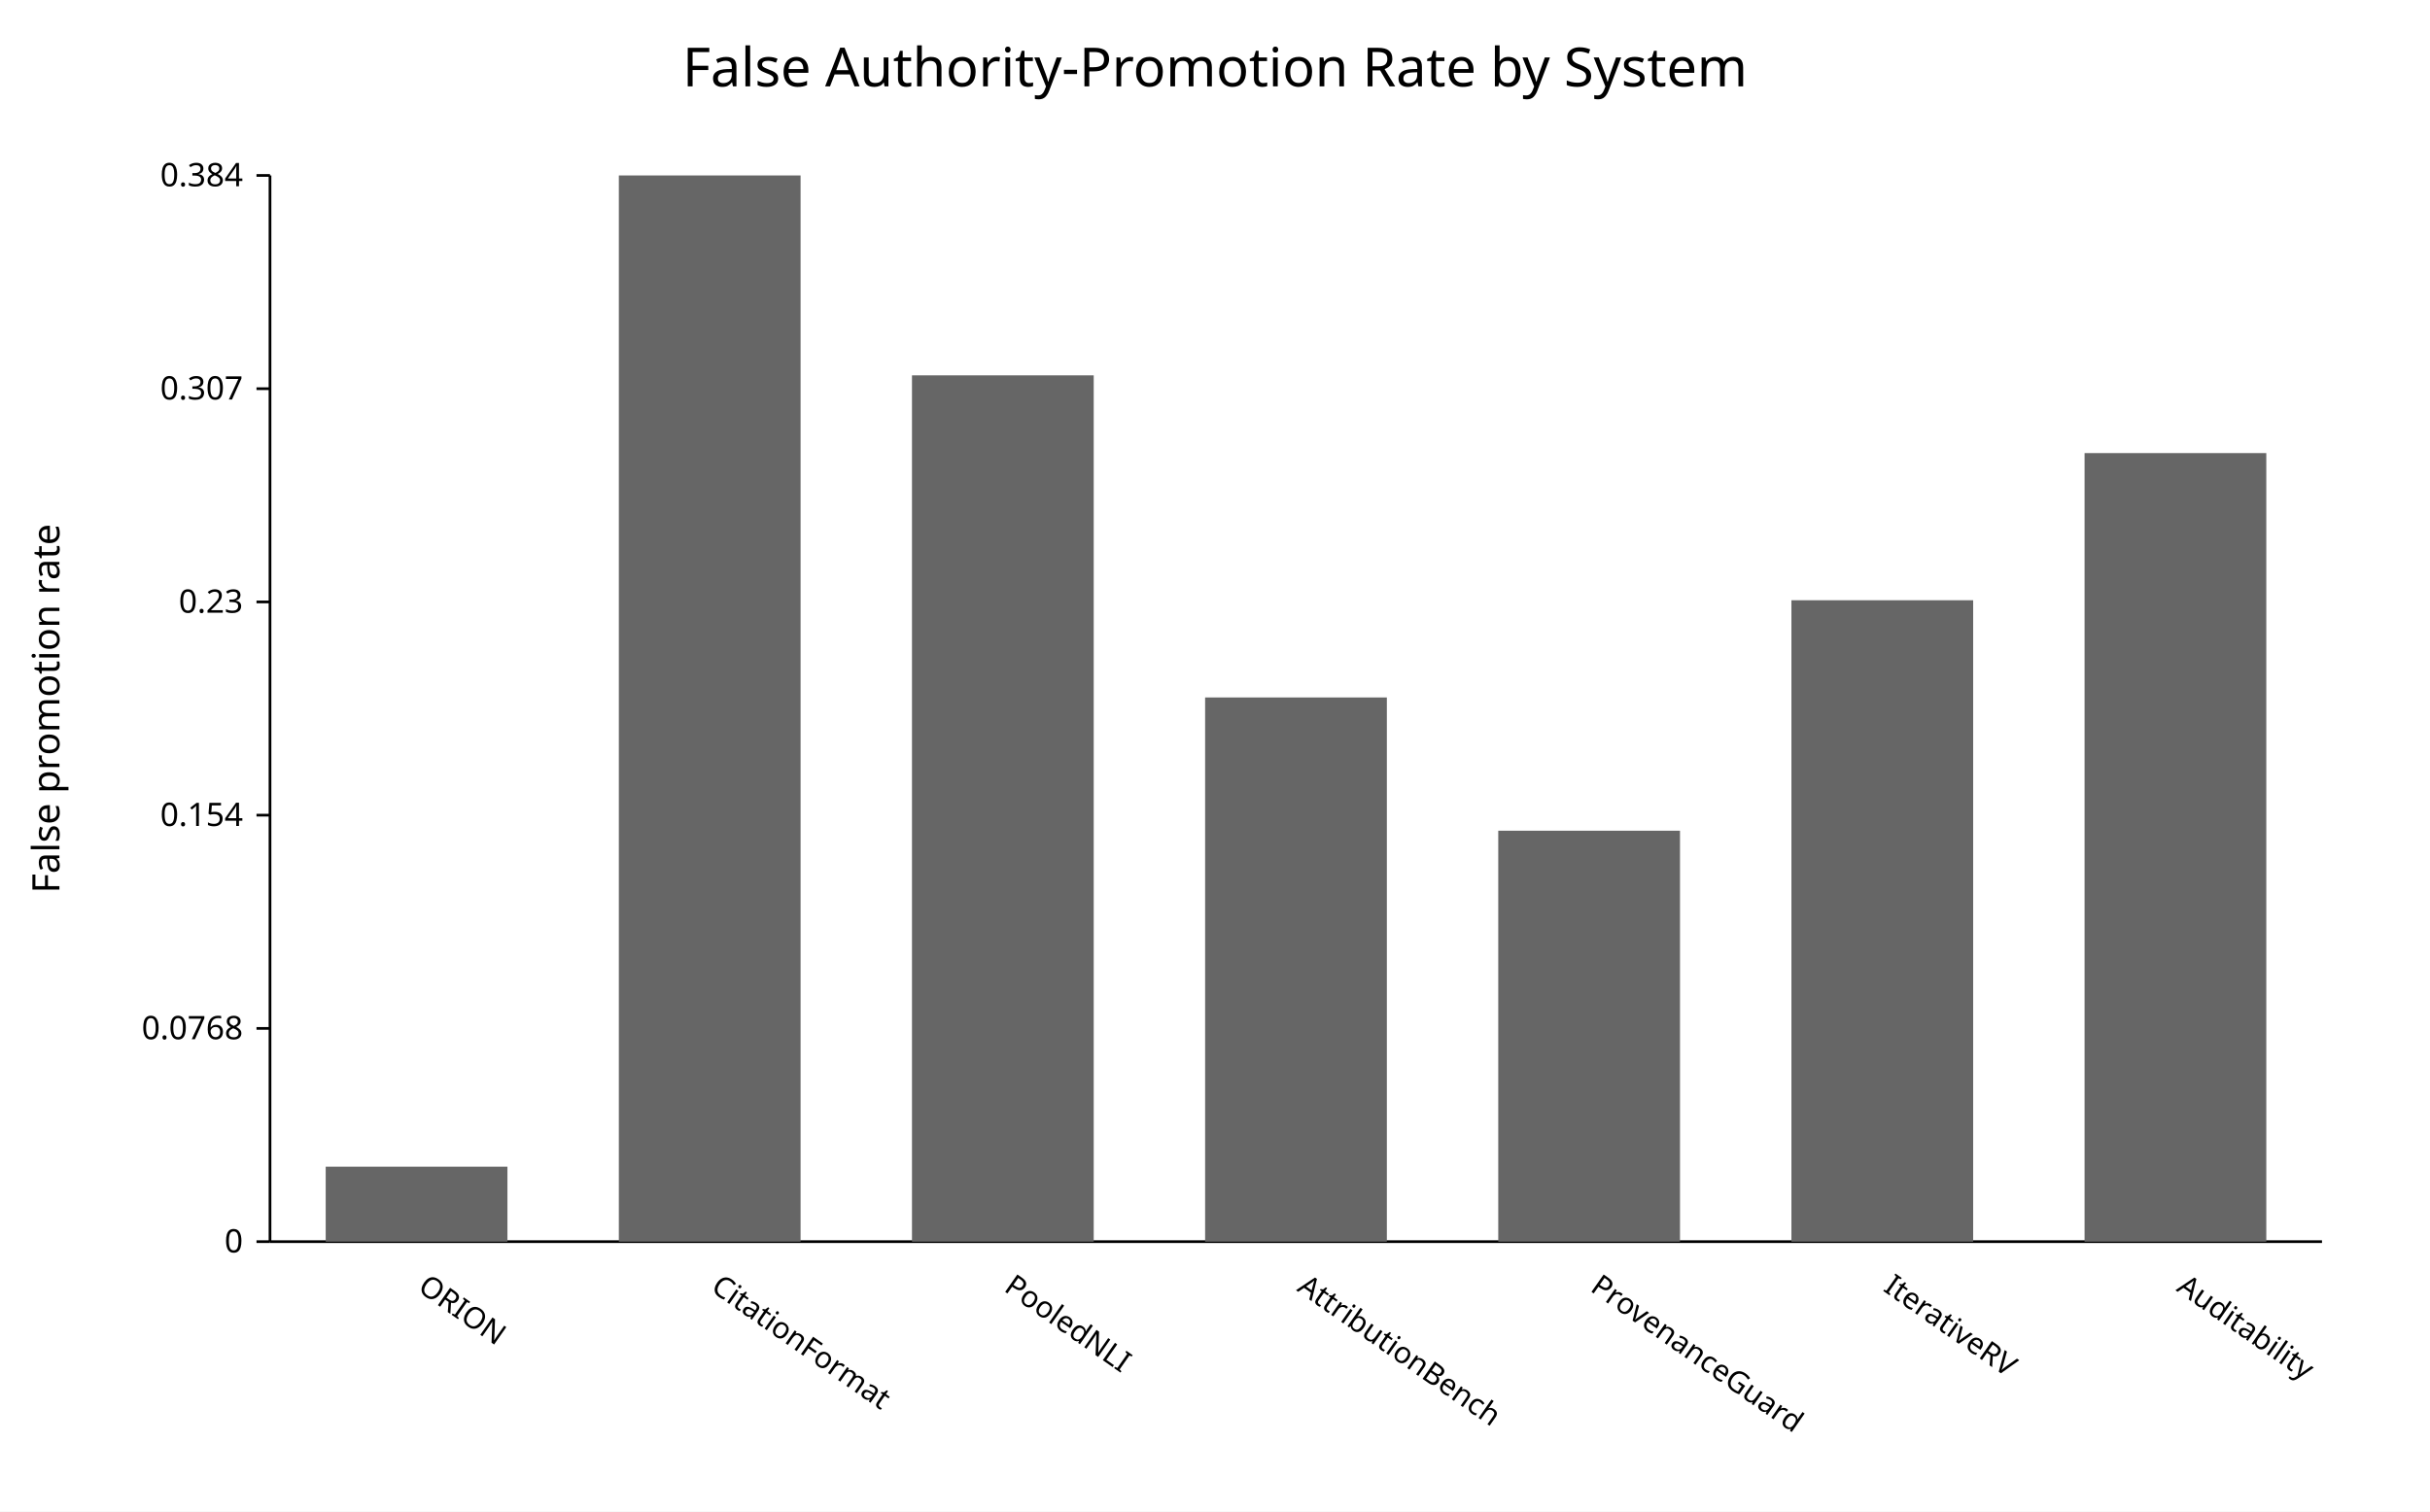
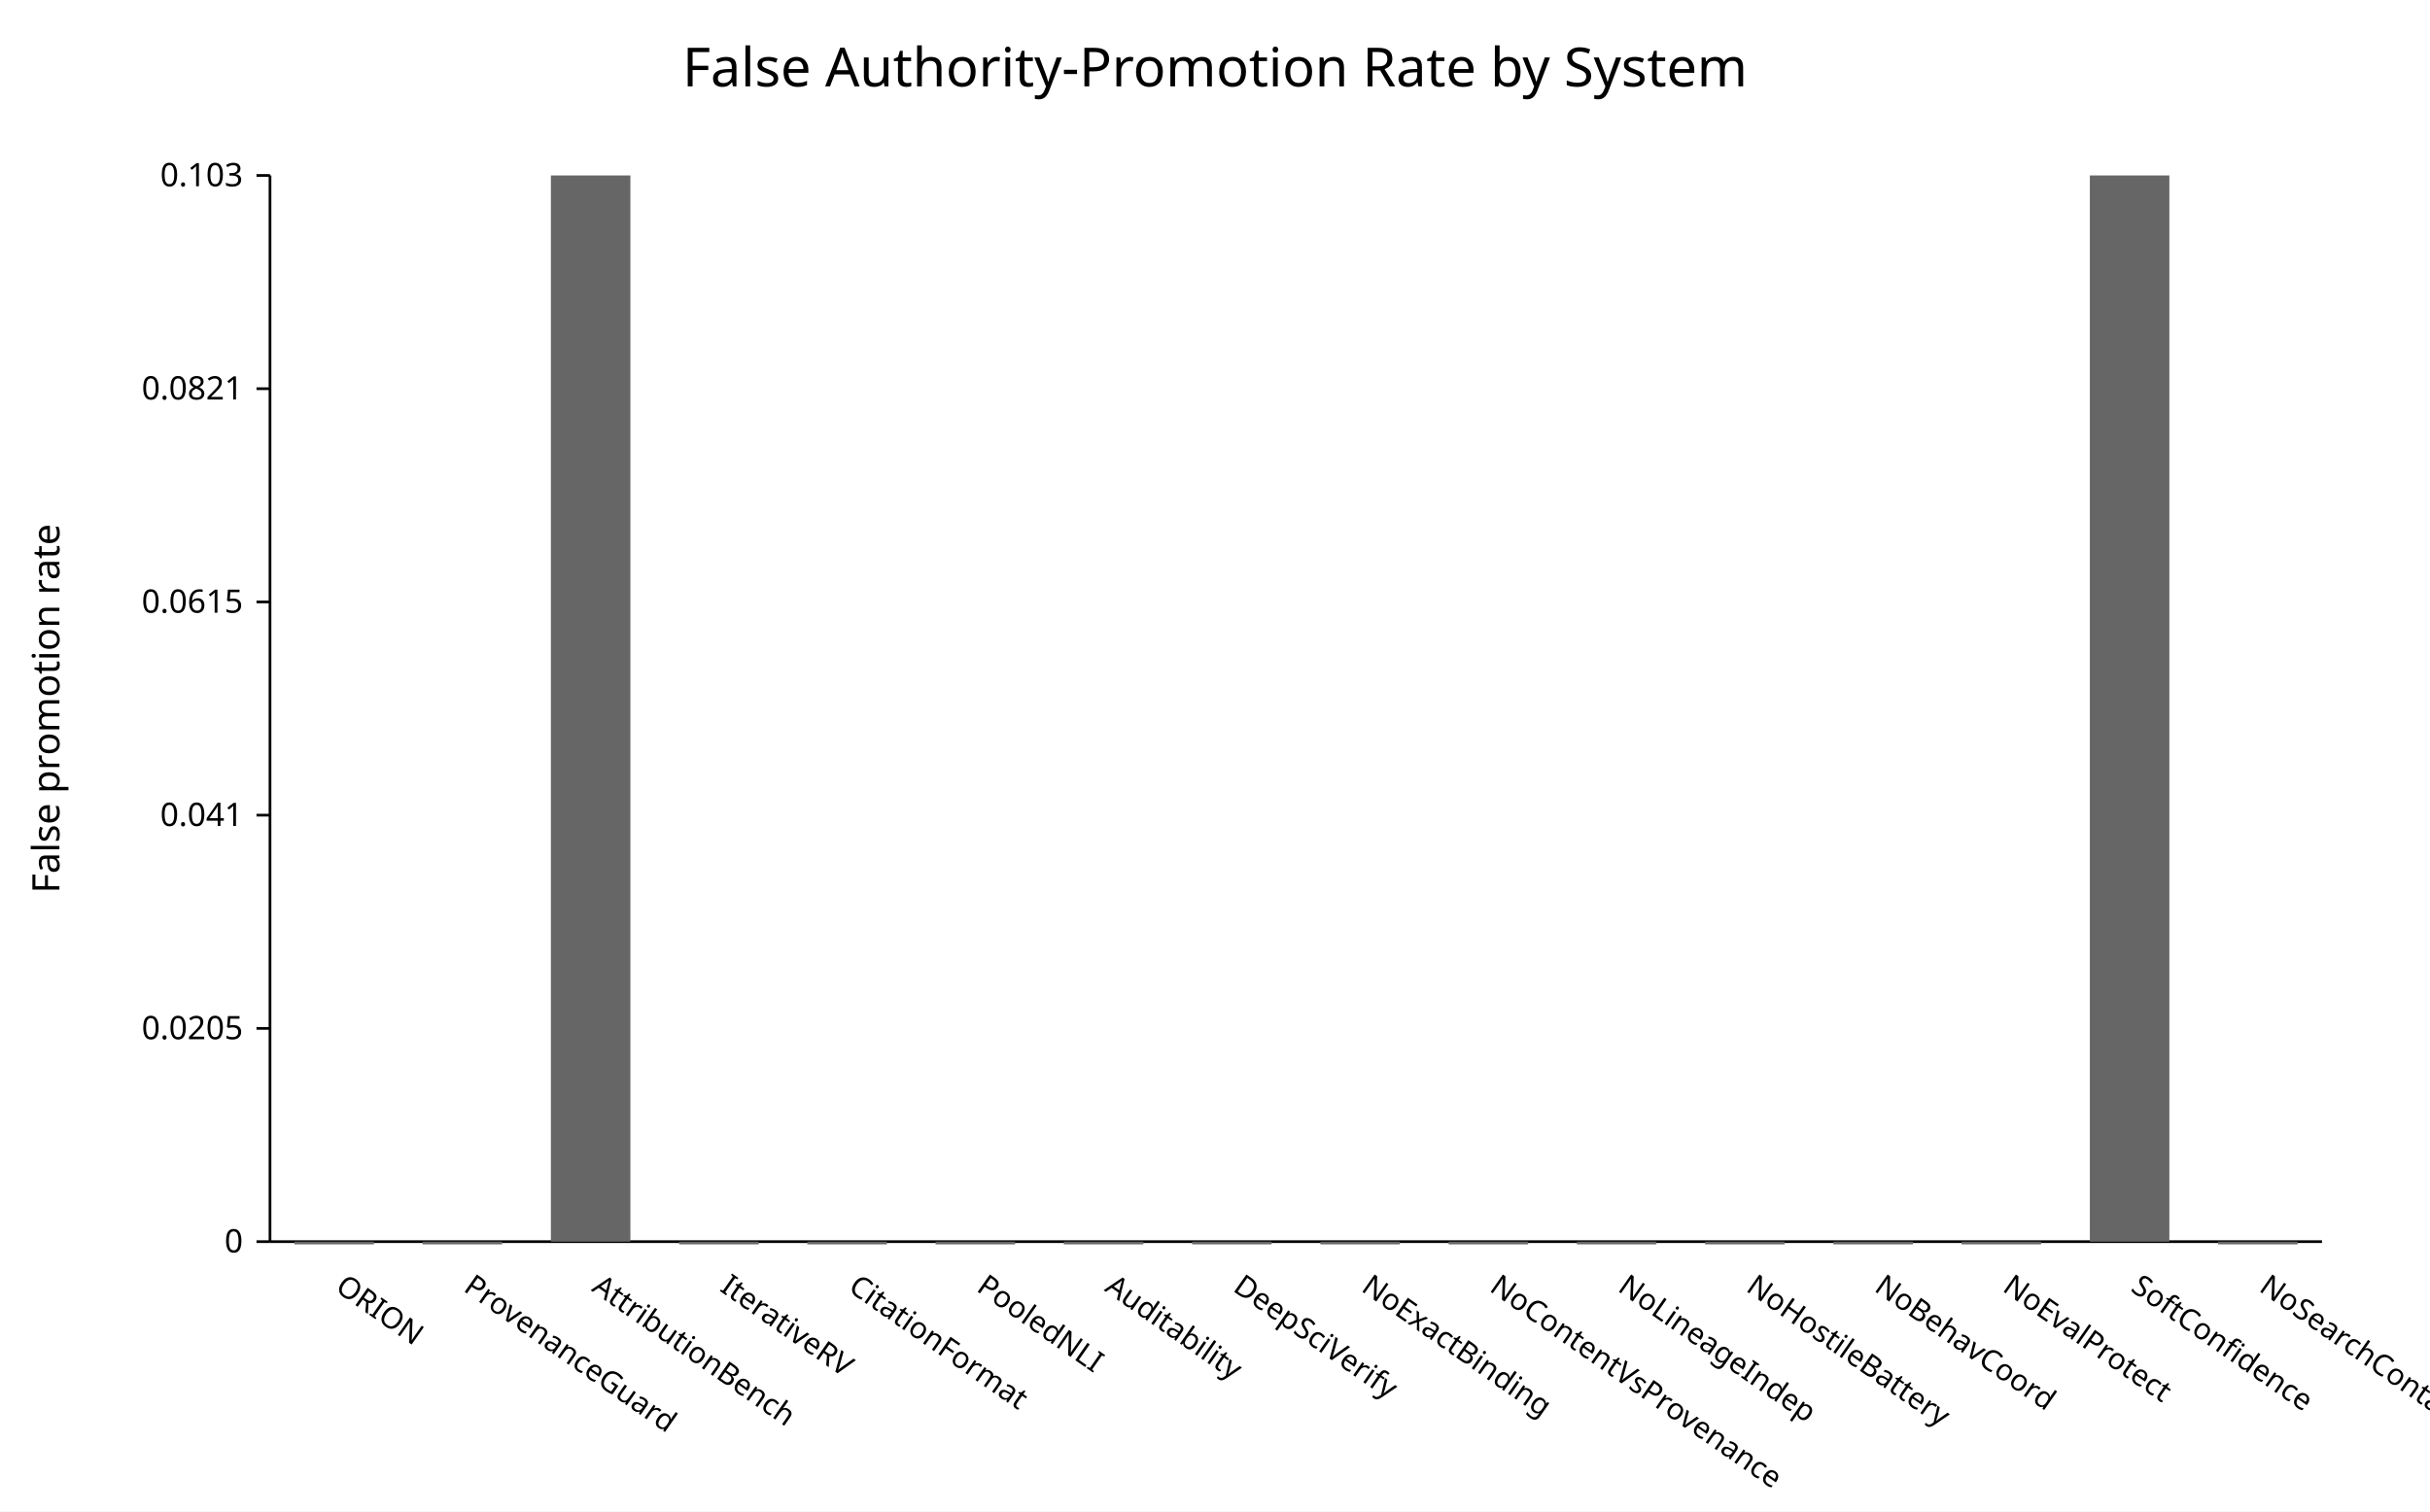
<svg xmlns="http://www.w3.org/2000/svg" width="900" height="560" viewBox="0 0 900 560">
  <rect width="100%" height="100%" fill="white" />
  <text x="450.0" y="32" text-anchor="middle" font-family="sans-serif" font-size="20">False Authority-Promotion Rate by System</text>
  <line x1="100" y1="460" x2="860" y2="460" stroke="black" />
  <line x1="100" y1="460" x2="100" y2="65" stroke="black" />
  <line x1="95" y1="460.00" x2="100" y2="460.00" stroke="black" />
  <text x="90" y="464.00" text-anchor="end" font-family="sans-serif" font-size="12">0</text>
  <line x1="95" y1="381.00" x2="100" y2="381.00" stroke="black" />
-   <text x="90" y="385.00" text-anchor="end" font-family="sans-serif" font-size="12">0.0768</text>
+   <text x="90" y="385.00" text-anchor="end" font-family="sans-serif" font-size="12">0.0205</text>
  <line x1="95" y1="302.00" x2="100" y2="302.00" stroke="black" />
-   <text x="90" y="306.00" text-anchor="end" font-family="sans-serif" font-size="12">0.154</text>
+   <text x="90" y="306.00" text-anchor="end" font-family="sans-serif" font-size="12">0.041</text>
  <line x1="95" y1="223.00" x2="100" y2="223.00" stroke="black" />
-   <text x="90" y="227.00" text-anchor="end" font-family="sans-serif" font-size="12">0.23</text>
+   <text x="90" y="227.00" text-anchor="end" font-family="sans-serif" font-size="12">0.0615</text>
  <line x1="95" y1="144.00" x2="100" y2="144.00" stroke="black" />
-   <text x="90" y="148.00" text-anchor="end" font-family="sans-serif" font-size="12">0.307</text>
+   <text x="90" y="148.00" text-anchor="end" font-family="sans-serif" font-size="12">0.0821</text>
  <line x1="95" y1="65.00" x2="100" y2="65.00" stroke="black" />
-   <text x="90" y="69.00" text-anchor="end" font-family="sans-serif" font-size="12">0.384</text>
+   <text x="90" y="69.00" text-anchor="end" font-family="sans-serif" font-size="12">0.103</text>
  <text x="22" y="262.5" transform="rotate(-90 22 262.5)" text-anchor="middle" font-family="sans-serif" font-size="14">False promotion rate</text>
-   <rect x="120.63" y="432.23" width="67.31" height="27.77" fill="#666" />
-   <text x="154.29" y="478" transform="rotate(35 154.29 478)" text-anchor="start" font-family="sans-serif" font-size="11">ORION</text>
-   <rect x="229.20" y="65.00" width="67.31" height="395.00" fill="#666" />
-   <text x="262.86" y="478" transform="rotate(35 262.86 478)" text-anchor="start" font-family="sans-serif" font-size="11">CitationFormat</text>
-   <rect x="337.77" y="139.06" width="67.31" height="320.94" fill="#666" />
-   <text x="371.43" y="478" transform="rotate(35 371.43 478)" text-anchor="start" font-family="sans-serif" font-size="11">PooledNLI</text>
-   <rect x="446.34" y="258.39" width="67.31" height="201.61" fill="#666" />
-   <text x="480.00" y="478" transform="rotate(35 480.00 478)" text-anchor="start" font-family="sans-serif" font-size="11">AttributionBench</text>
-   <rect x="554.91" y="307.76" width="67.31" height="152.24" fill="#666" />
-   <text x="588.57" y="478" transform="rotate(35 588.57 478)" text-anchor="start" font-family="sans-serif" font-size="11">ProvenanceGuard</text>
-   <rect x="663.49" y="222.38" width="67.31" height="237.62" fill="#666" />
-   <text x="697.14" y="478" transform="rotate(35 697.14 478)" text-anchor="start" font-family="sans-serif" font-size="11">IterativeRV</text>
-   <rect x="772.06" y="167.86" width="67.31" height="292.14" fill="#666" />
-   <text x="805.71" y="478" transform="rotate(35 805.71 478)" text-anchor="start" font-family="sans-serif" font-size="11">Auditability</text>
+   <rect x="109.03" y="460.00" width="29.45" height="1.00" fill="#666" />
+   <text x="123.75" y="478" transform="rotate(35 123.75 478)" text-anchor="start" font-family="sans-serif" font-size="11">ORION</text>
+   <rect x="156.53" y="460.00" width="29.45" height="1.00" fill="#666" />
+   <text x="171.25" y="478" transform="rotate(35 171.25 478)" text-anchor="start" font-family="sans-serif" font-size="11">ProvenanceGuard</text>
+   <rect x="204.03" y="65.00" width="29.45" height="395.00" fill="#666" />
+   <text x="218.75" y="478" transform="rotate(35 218.75 478)" text-anchor="start" font-family="sans-serif" font-size="11">AttributionBench</text>
+   <rect x="251.53" y="460.00" width="29.45" height="1.00" fill="#666" />
+   <text x="266.25" y="478" transform="rotate(35 266.25 478)" text-anchor="start" font-family="sans-serif" font-size="11">IterativeRV</text>
+   <rect x="299.02" y="460.00" width="29.45" height="1.00" fill="#666" />
+   <text x="313.75" y="478" transform="rotate(35 313.75 478)" text-anchor="start" font-family="sans-serif" font-size="11">CitationFormat</text>
+   <rect x="346.52" y="460.00" width="29.45" height="1.00" fill="#666" />
+   <text x="361.25" y="478" transform="rotate(35 361.25 478)" text-anchor="start" font-family="sans-serif" font-size="11">PooledNLI</text>
+   <rect x="394.02" y="460.00" width="29.45" height="1.00" fill="#666" />
+   <text x="408.75" y="478" transform="rotate(35 408.75 478)" text-anchor="start" font-family="sans-serif" font-size="11">Auditability</text>
+   <rect x="441.52" y="460.00" width="29.45" height="1.00" fill="#666" />
+   <text x="456.25" y="478" transform="rotate(35 456.25 478)" text-anchor="start" font-family="sans-serif" font-size="11">DeepSciVerify</text>
+   <rect x="489.02" y="460.00" width="29.45" height="1.00" fill="#666" />
+   <text x="503.75" y="478" transform="rotate(35 503.75 478)" text-anchor="start" font-family="sans-serif" font-size="11">NoExactBinding</text>
+   <rect x="536.52" y="460.00" width="29.45" height="1.00" fill="#666" />
+   <text x="551.25" y="478" transform="rotate(35 551.25 478)" text-anchor="start" font-family="sans-serif" font-size="11">NoContentVsProvenance</text>
+   <rect x="584.02" y="460.00" width="29.45" height="1.00" fill="#666" />
+   <text x="598.75" y="478" transform="rotate(35 598.75 478)" text-anchor="start" font-family="sans-serif" font-size="11">NoLineageIndep</text>
+   <rect x="631.52" y="460.00" width="29.45" height="1.00" fill="#666" />
+   <text x="646.25" y="478" transform="rotate(35 646.25 478)" text-anchor="start" font-family="sans-serif" font-size="11">NoHostileBattery</text>
+   <rect x="679.02" y="460.00" width="29.45" height="1.00" fill="#666" />
+   <text x="693.75" y="478" transform="rotate(35 693.75 478)" text-anchor="start" font-family="sans-serif" font-size="11">NoBehavCoord</text>
+   <rect x="726.52" y="460.00" width="29.45" height="1.00" fill="#666" />
+   <text x="741.25" y="478" transform="rotate(35 741.25 478)" text-anchor="start" font-family="sans-serif" font-size="11">NoEvalProtect</text>
+   <rect x="774.02" y="65.00" width="29.45" height="395.00" fill="#666" />
+   <text x="788.75" y="478" transform="rotate(35 788.75 478)" text-anchor="start" font-family="sans-serif" font-size="11">SoftConfidence</text>
+   <rect x="821.52" y="460.00" width="29.45" height="1.00" fill="#666" />
+   <text x="836.25" y="478" transform="rotate(35 836.25 478)" text-anchor="start" font-family="sans-serif" font-size="11">NoSearchContam</text>
</svg>
